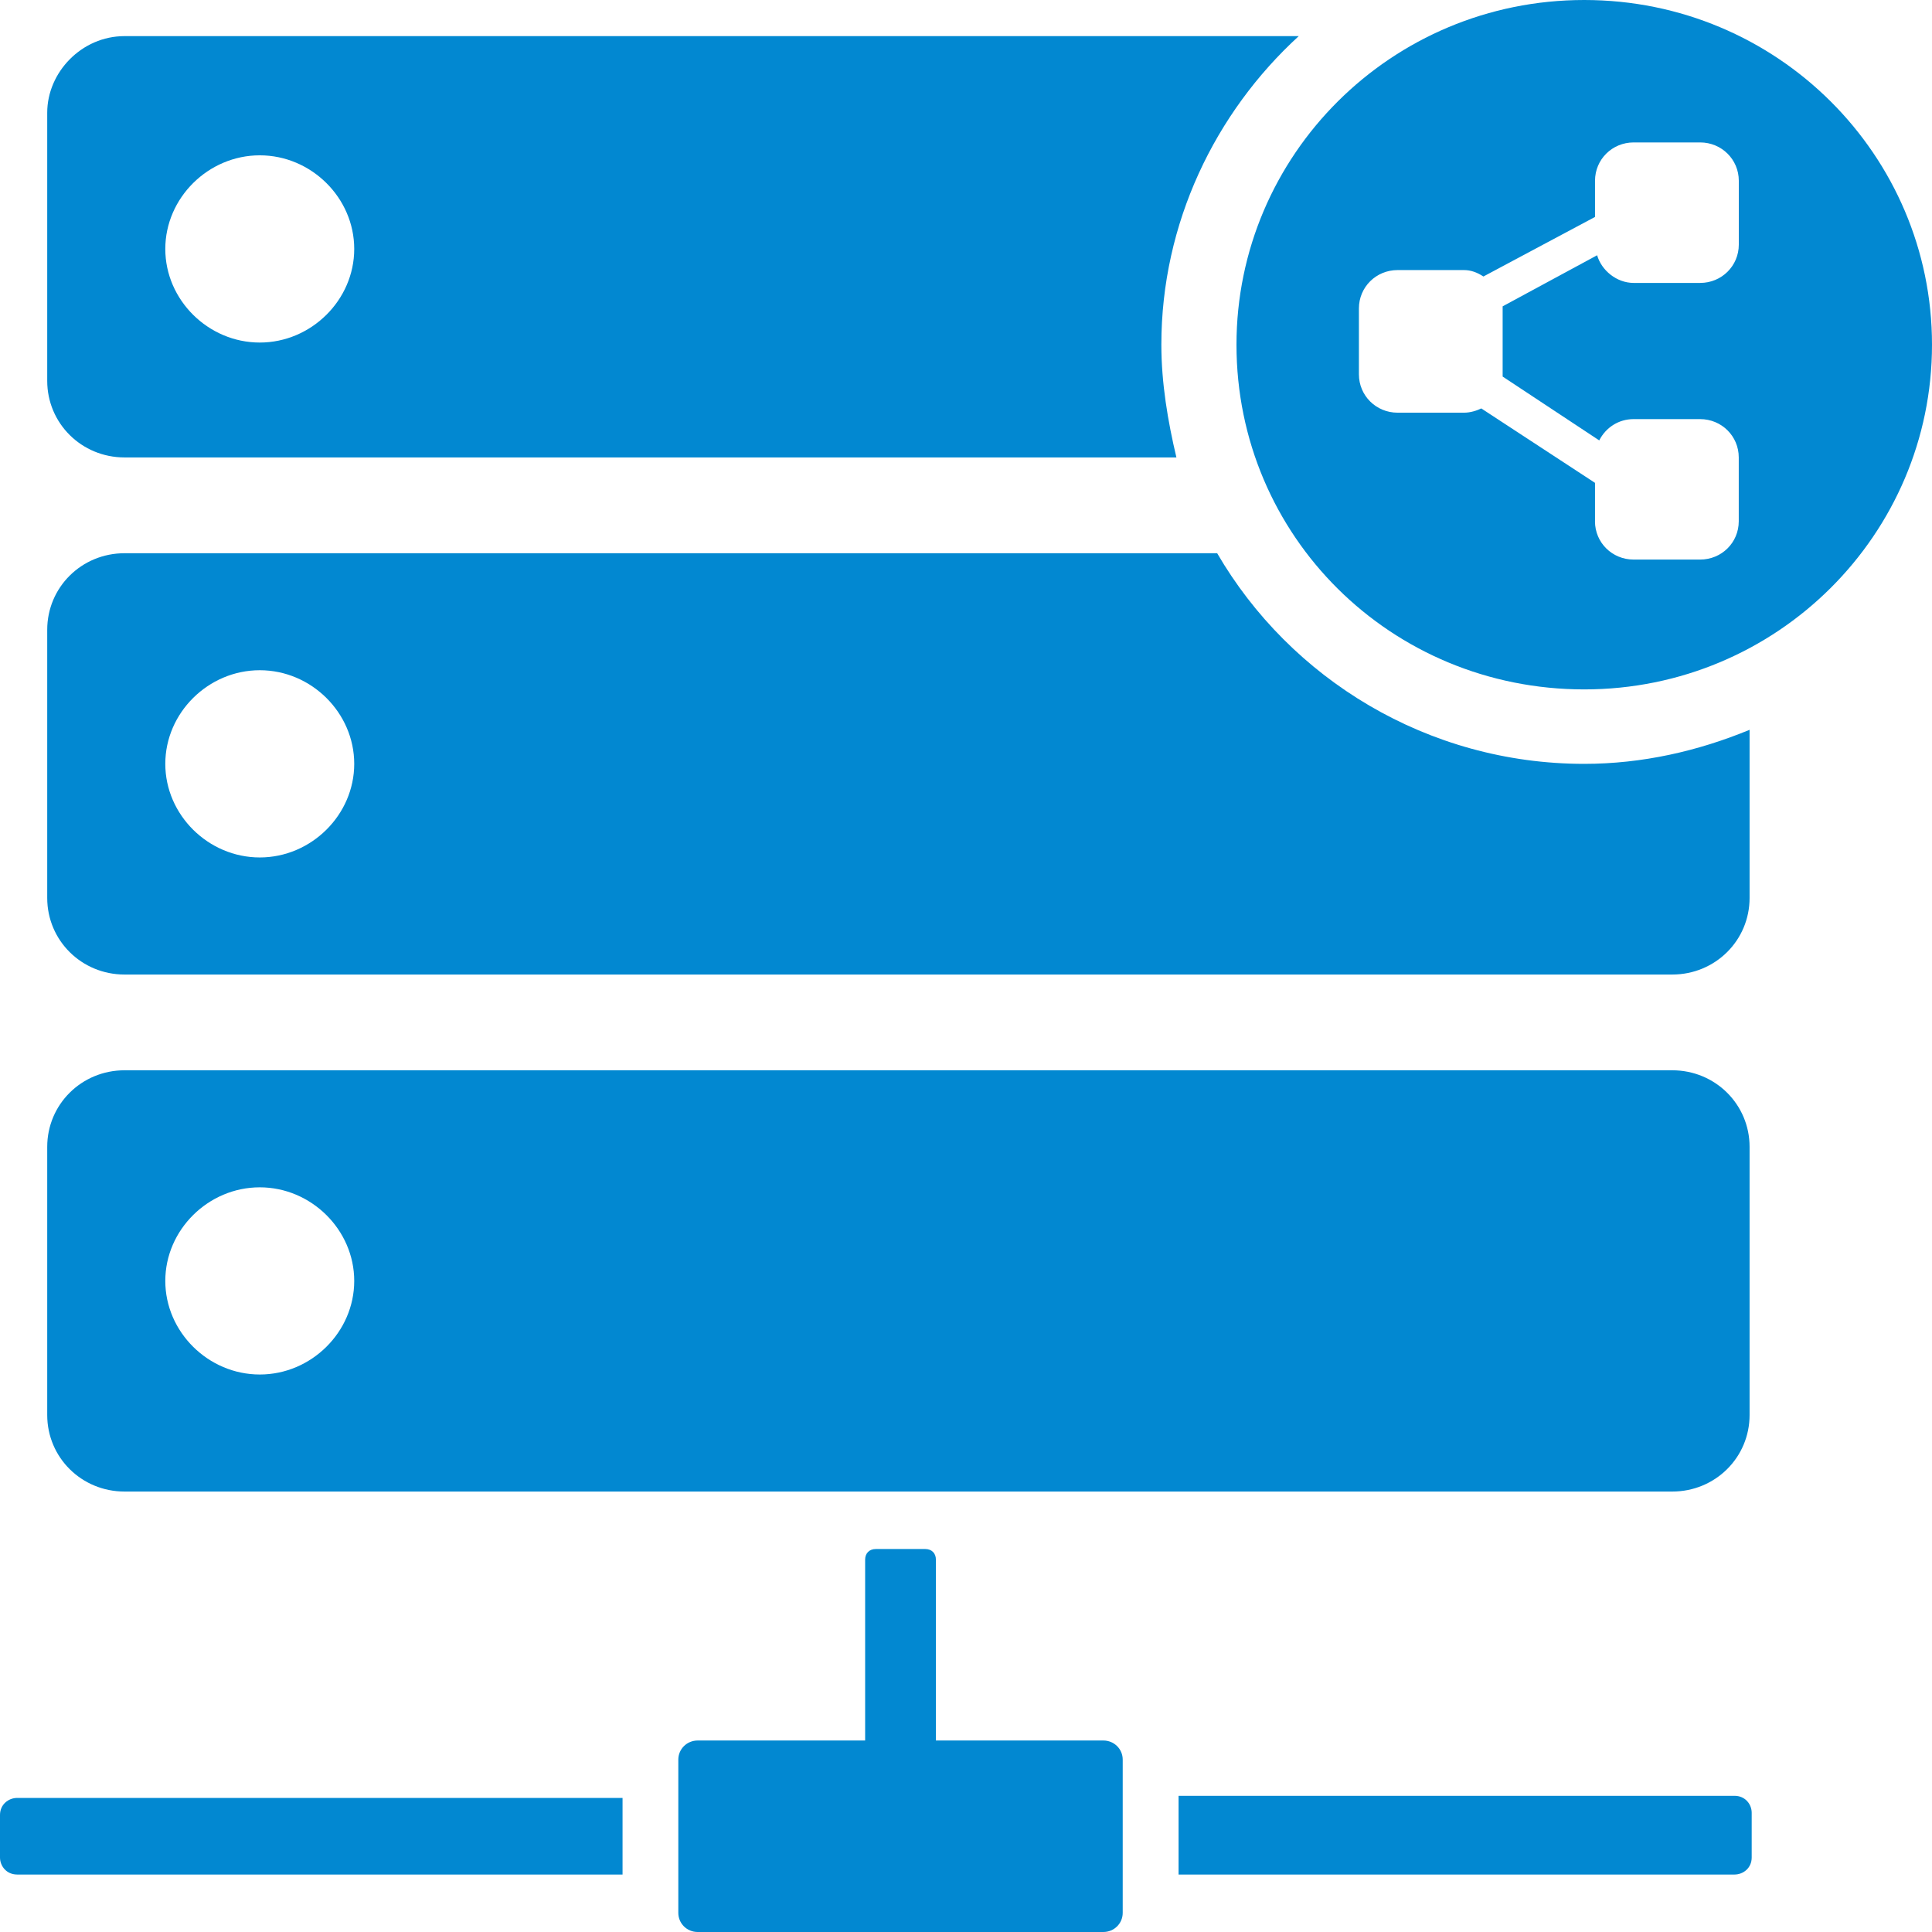
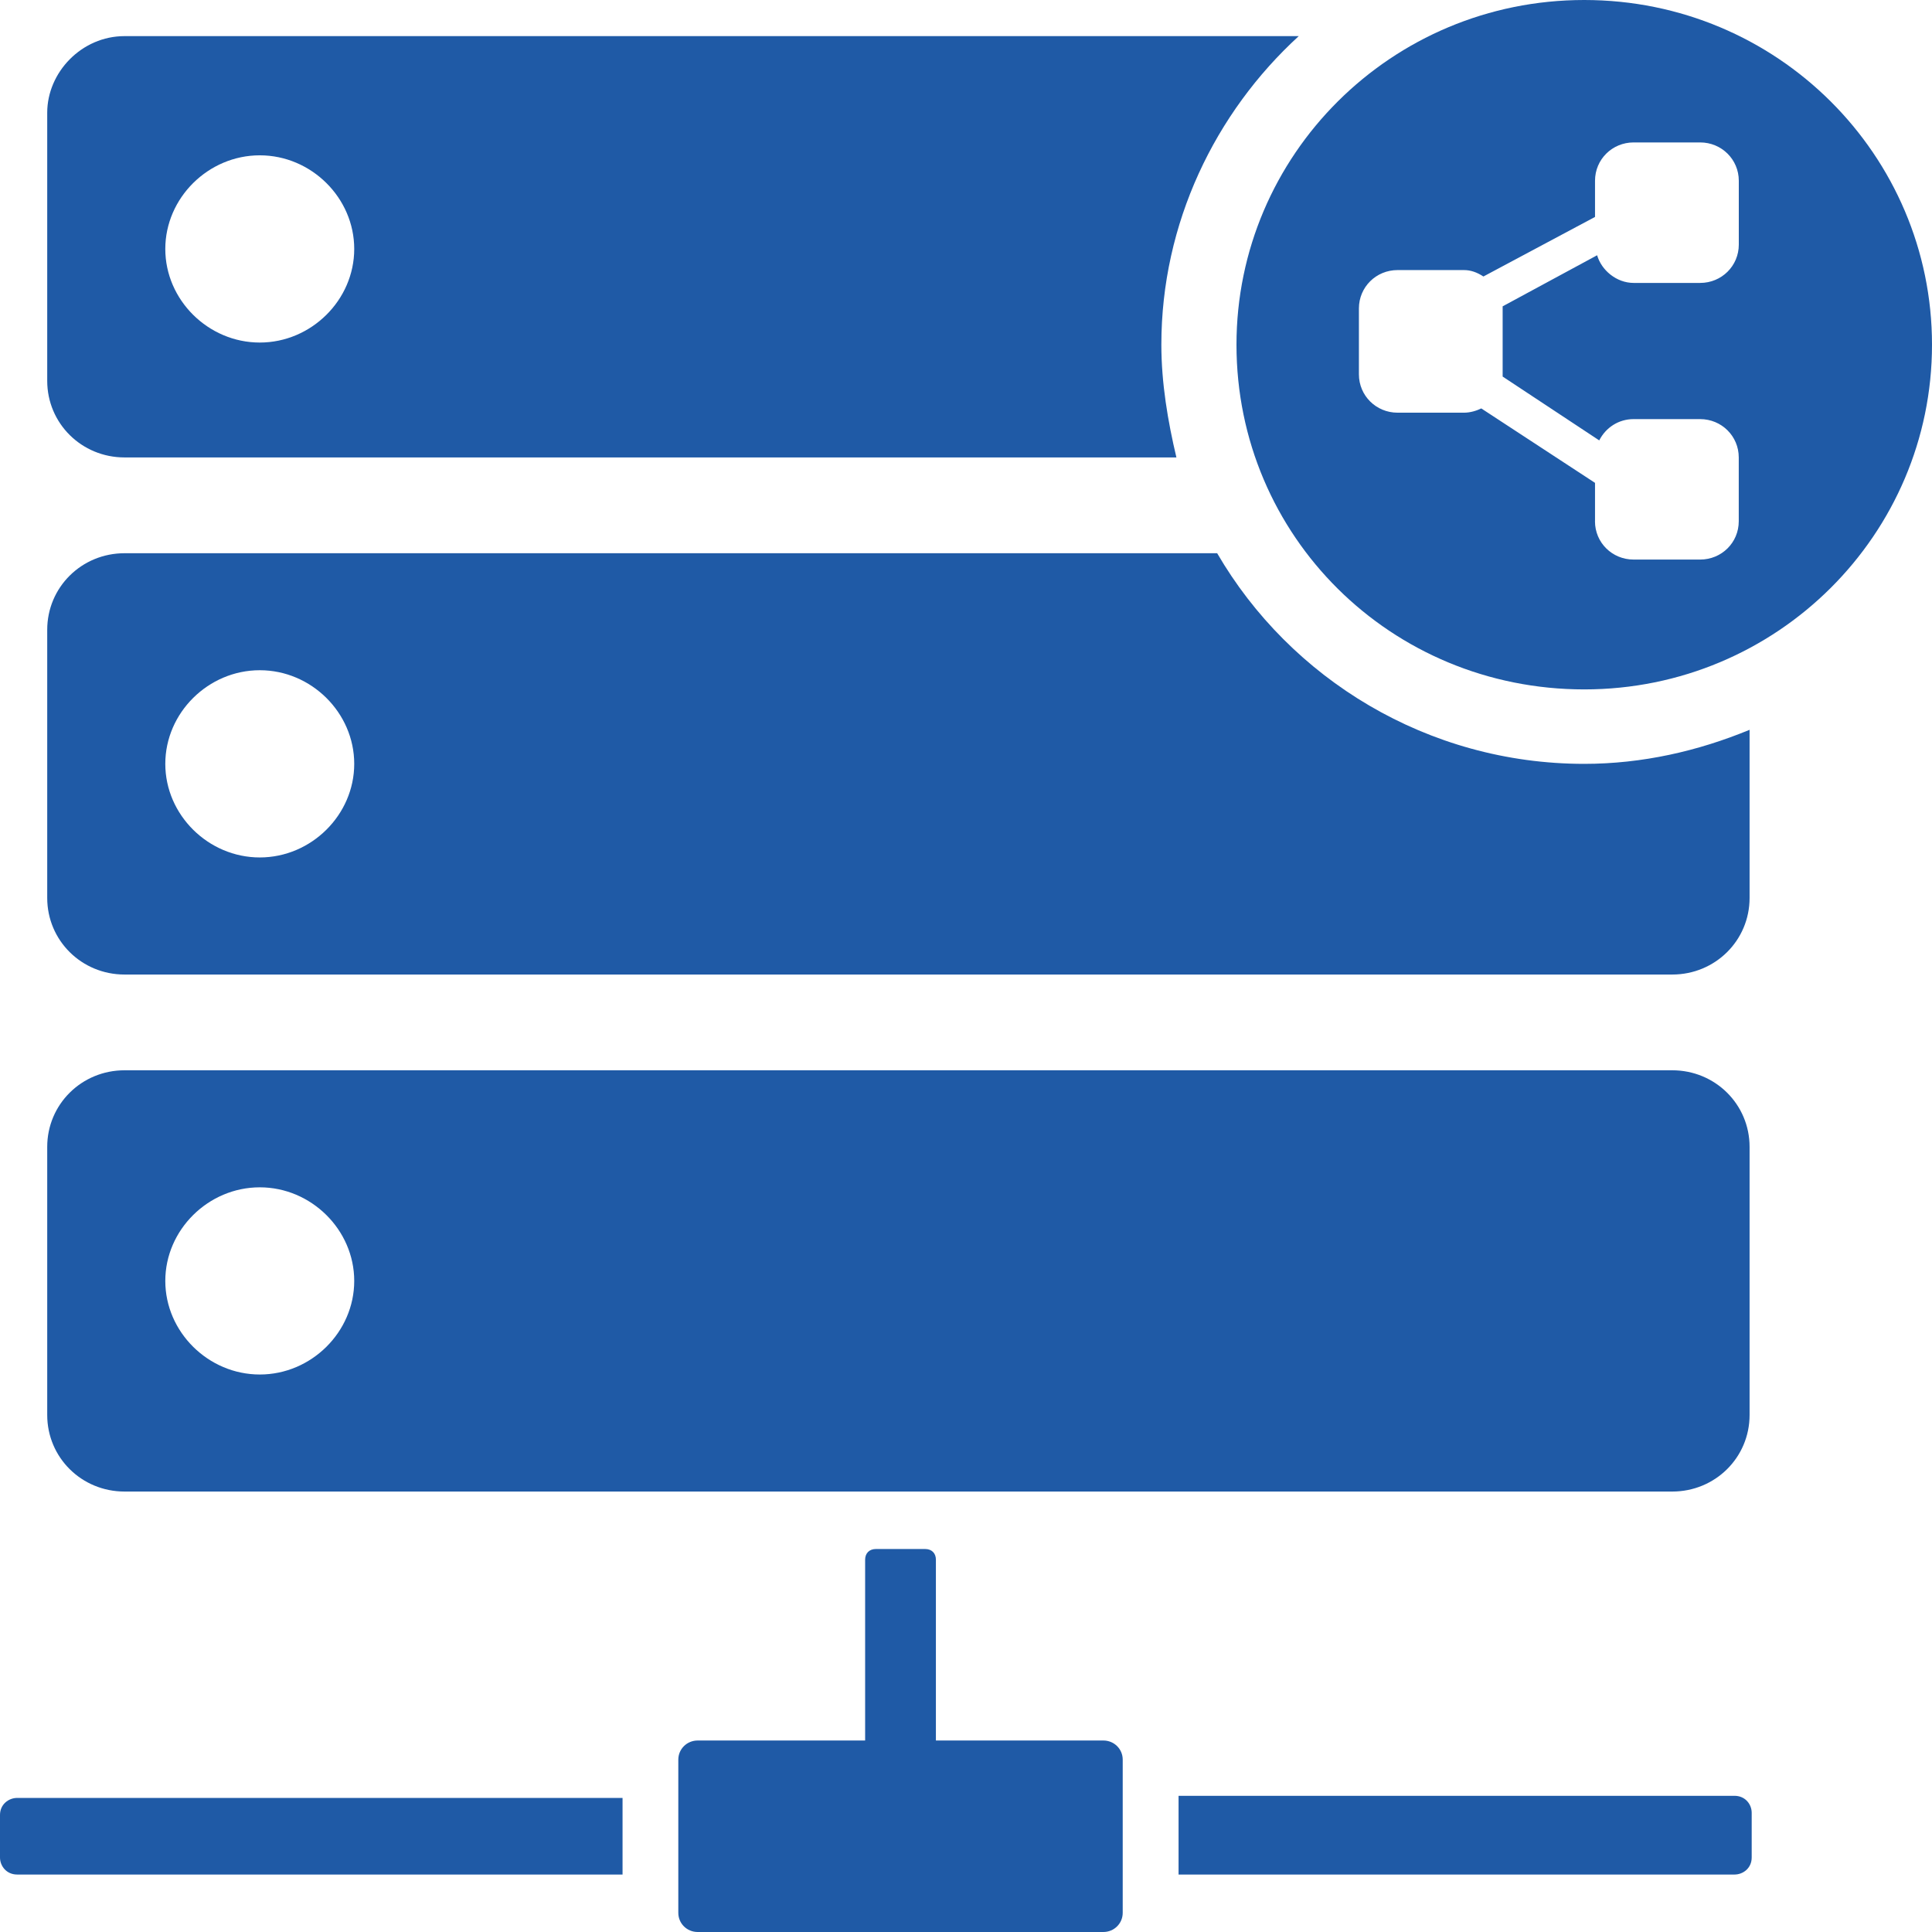
<svg xmlns="http://www.w3.org/2000/svg" version="1.1" id="Layer_1" x="0px" y="0px" width="43px" height="43px" viewBox="673.999 -88.756 43 43" style="enable-background:new 673.999 -88.756 43 43;" xml:space="preserve">
-   <path style="fill:#0288D1;" d="M701.519-81.084c0-4.215,3.44-7.672,7.74-7.672s7.74,3.457,7.74,7.672c0,4.214-3.44,7.672-7.74,7.672  S701.519-76.822,701.519-81.084z M709.498-77.154c0,0.474,0.382,0.852,0.86,0.852h1.48c0.479,0,0.86-0.378,0.86-0.852v-1.421  c0-0.474-0.382-0.853-0.86-0.853h-1.48c-0.335,0-0.621,0.189-0.765,0.474l-2.15-1.421c0-0.047,0-0.047,0-0.095v-1.42  c0,0,0,0,0-0.048l2.103-1.137c0.095,0.332,0.43,0.616,0.813,0.616h1.48c0.478,0,0.86-0.379,0.86-0.853v-1.421  c0-0.474-0.383-0.853-0.86-0.853h-1.48c-0.479,0-0.86,0.379-0.86,0.853v0.805l-2.484,1.326c-0.144-0.095-0.287-0.143-0.431-0.143  h-1.48c-0.478,0-0.86,0.379-0.86,0.853v1.468c0,0.474,0.383,0.853,0.86,0.853h1.481c0.143,0,0.286-0.047,0.382-0.095l2.532,1.657  V-77.154L709.498-77.154z" />
-   <path style="fill:#0288D1;" d="M674.381-47.035h13.474v-1.705h-13.474c-0.19,0-0.382,0.143-0.382,0.379v0.947  C673.999-47.225,674.143-47.035,674.381-47.035z" />
-   <path style="fill:#0288D1;" d="M700.23-48.74v1.705h12.374c0.191,0,0.382-0.142,0.382-0.379v-0.995c0-0.189-0.143-0.378-0.382-0.378  H700.23V-48.74z" />
-   <path style="fill:#0288D1;" d="M694.592-54.28h-1.1c-0.144,0-0.238,0.094-0.238,0.237v4.025h-3.727  c-0.239,0-0.431,0.189-0.431,0.426v3.409c0,0.237,0.191,0.427,0.431,0.427h9.029c0.239,0,0.431-0.189,0.431-0.427v-3.409  c0-0.237-0.191-0.426-0.431-0.426h-3.727v-4.025C694.83-54.186,694.735-54.28,694.592-54.28z" />
-   <path style="fill:#0288D1;" d="M676.771-55.559h34.447c0.956,0,1.721-0.757,1.721-1.704v-5.967c0-0.947-0.765-1.705-1.721-1.705  h-34.447c-0.956,0-1.721,0.758-1.721,1.705v5.967C675.05-56.316,675.815-55.559,676.771-55.559z M679.781-62.33  c1.146,0,2.102,0.947,2.102,2.083c0,1.137-0.955,2.083-2.102,2.083s-2.103-0.947-2.103-2.083  C677.678-61.383,678.634-62.33,679.781-62.33z" />
-   <path style="fill:#0288D1;" d="M676.771-76.443h24.318c1.625,2.793,4.683,4.688,8.17,4.688c1.29,0,2.532-0.284,3.68-0.758v3.742  c0,0.947-0.765,1.705-1.721,1.705h-34.447c-0.956,0-1.721-0.758-1.721-1.705v-5.967C675.05-75.686,675.815-76.443,676.771-76.443z   M679.781-69.672c1.146,0,2.102-0.947,2.102-2.083c0-1.137-0.955-2.084-2.102-2.084s-2.103,0.947-2.103,2.084  C677.678-70.619,678.634-69.672,679.781-69.672z" />
-   <path style="fill:#0288D1;" d="M676.771-87.952h26.134c-1.863,1.705-3.058,4.167-3.058,6.867c0,0.852,0.144,1.705,0.335,2.51  h-23.411c-0.956,0-1.721-0.758-1.721-1.705v-5.967C675.05-87.146,675.815-87.952,676.771-87.952z M679.781-81.132  c1.146,0,2.102-0.947,2.102-2.083c0-1.137-0.955-2.084-2.102-2.084s-2.103,0.948-2.103,2.084  C677.678-82.079,678.634-81.132,679.781-81.132z" />
+   <path style="fill:#1F5AA6;" d="M701.519-81.084c0-4.215,3.44-7.672,7.74-7.672s7.74,3.457,7.74,7.672c0,4.214-3.44,7.672-7.74,7.672  S701.519-76.822,701.519-81.084z M709.498-77.154c0,0.474,0.382,0.852,0.86,0.852h1.48c0.479,0,0.86-0.378,0.86-0.852v-1.421  c0-0.474-0.382-0.853-0.86-0.853h-1.48c-0.335,0-0.621,0.189-0.765,0.474l-2.15-1.421c0-0.047,0-0.047,0-0.095v-1.42  c0,0,0,0,0-0.048l2.103-1.137c0.095,0.332,0.43,0.616,0.813,0.616h1.48c0.478,0,0.86-0.379,0.86-0.853v-1.421  c0-0.474-0.383-0.853-0.86-0.853h-1.48c-0.479,0-0.86,0.379-0.86,0.853v0.805l-2.484,1.326c-0.144-0.095-0.287-0.143-0.431-0.143  h-1.48c-0.478,0-0.86,0.379-0.86,0.853v1.468c0,0.474,0.383,0.853,0.86,0.853h1.481c0.143,0,0.286-0.047,0.382-0.095l2.532,1.657  V-77.154L709.498-77.154z" />
+   <path style="fill:#1F5AA6;" d="M674.381-47.035h13.474v-1.705h-13.474c-0.19,0-0.382,0.143-0.382,0.379v0.947  C673.999-47.225,674.143-47.035,674.381-47.035z" />
+   <path style="fill:#1F5AA6;" d="M700.23-48.74v1.705h12.374c0.191,0,0.382-0.142,0.382-0.379v-0.995c0-0.189-0.143-0.378-0.382-0.378  H700.23V-48.74z" />
+   <path style="fill:#1F5AA6;" d="M694.592-54.28h-1.1c-0.144,0-0.238,0.094-0.238,0.237v4.025h-3.727  c-0.239,0-0.431,0.189-0.431,0.426v3.409c0,0.237,0.191,0.427,0.431,0.427h9.029c0.239,0,0.431-0.189,0.431-0.427v-3.409  c0-0.237-0.191-0.426-0.431-0.426h-3.727v-4.025C694.83-54.186,694.735-54.28,694.592-54.28z" />
+   <path style="fill:#1F5AA6;" d="M676.771-55.559h34.447c0.956,0,1.721-0.757,1.721-1.704v-5.967c0-0.947-0.765-1.705-1.721-1.705  h-34.447c-0.956,0-1.721,0.758-1.721,1.705v5.967C675.05-56.316,675.815-55.559,676.771-55.559z M679.781-62.33  c1.146,0,2.102,0.947,2.102,2.083c0,1.137-0.955,2.083-2.102,2.083s-2.103-0.947-2.103-2.083  C677.678-61.383,678.634-62.33,679.781-62.33z" />
+   <path style="fill:#1F5AA6;" d="M676.771-76.443h24.318c1.625,2.793,4.683,4.688,8.17,4.688c1.29,0,2.532-0.284,3.68-0.758v3.742  c0,0.947-0.765,1.705-1.721,1.705h-34.447c-0.956,0-1.721-0.758-1.721-1.705v-5.967C675.05-75.686,675.815-76.443,676.771-76.443z   M679.781-69.672c1.146,0,2.102-0.947,2.102-2.083c0-1.137-0.955-2.084-2.102-2.084s-2.103,0.947-2.103,2.084  C677.678-70.619,678.634-69.672,679.781-69.672z" />
+   <path style="fill:#1F5AA6;" d="M676.771-87.952h26.134c-1.863,1.705-3.058,4.167-3.058,6.867c0,0.852,0.144,1.705,0.335,2.51  h-23.411c-0.956,0-1.721-0.758-1.721-1.705v-5.967C675.05-87.146,675.815-87.952,676.771-87.952z M679.781-81.132  c1.146,0,2.102-0.947,2.102-2.083c0-1.137-0.955-2.084-2.102-2.084s-2.103,0.948-2.103,2.084  C677.678-82.079,678.634-81.132,679.781-81.132z" />
</svg>
